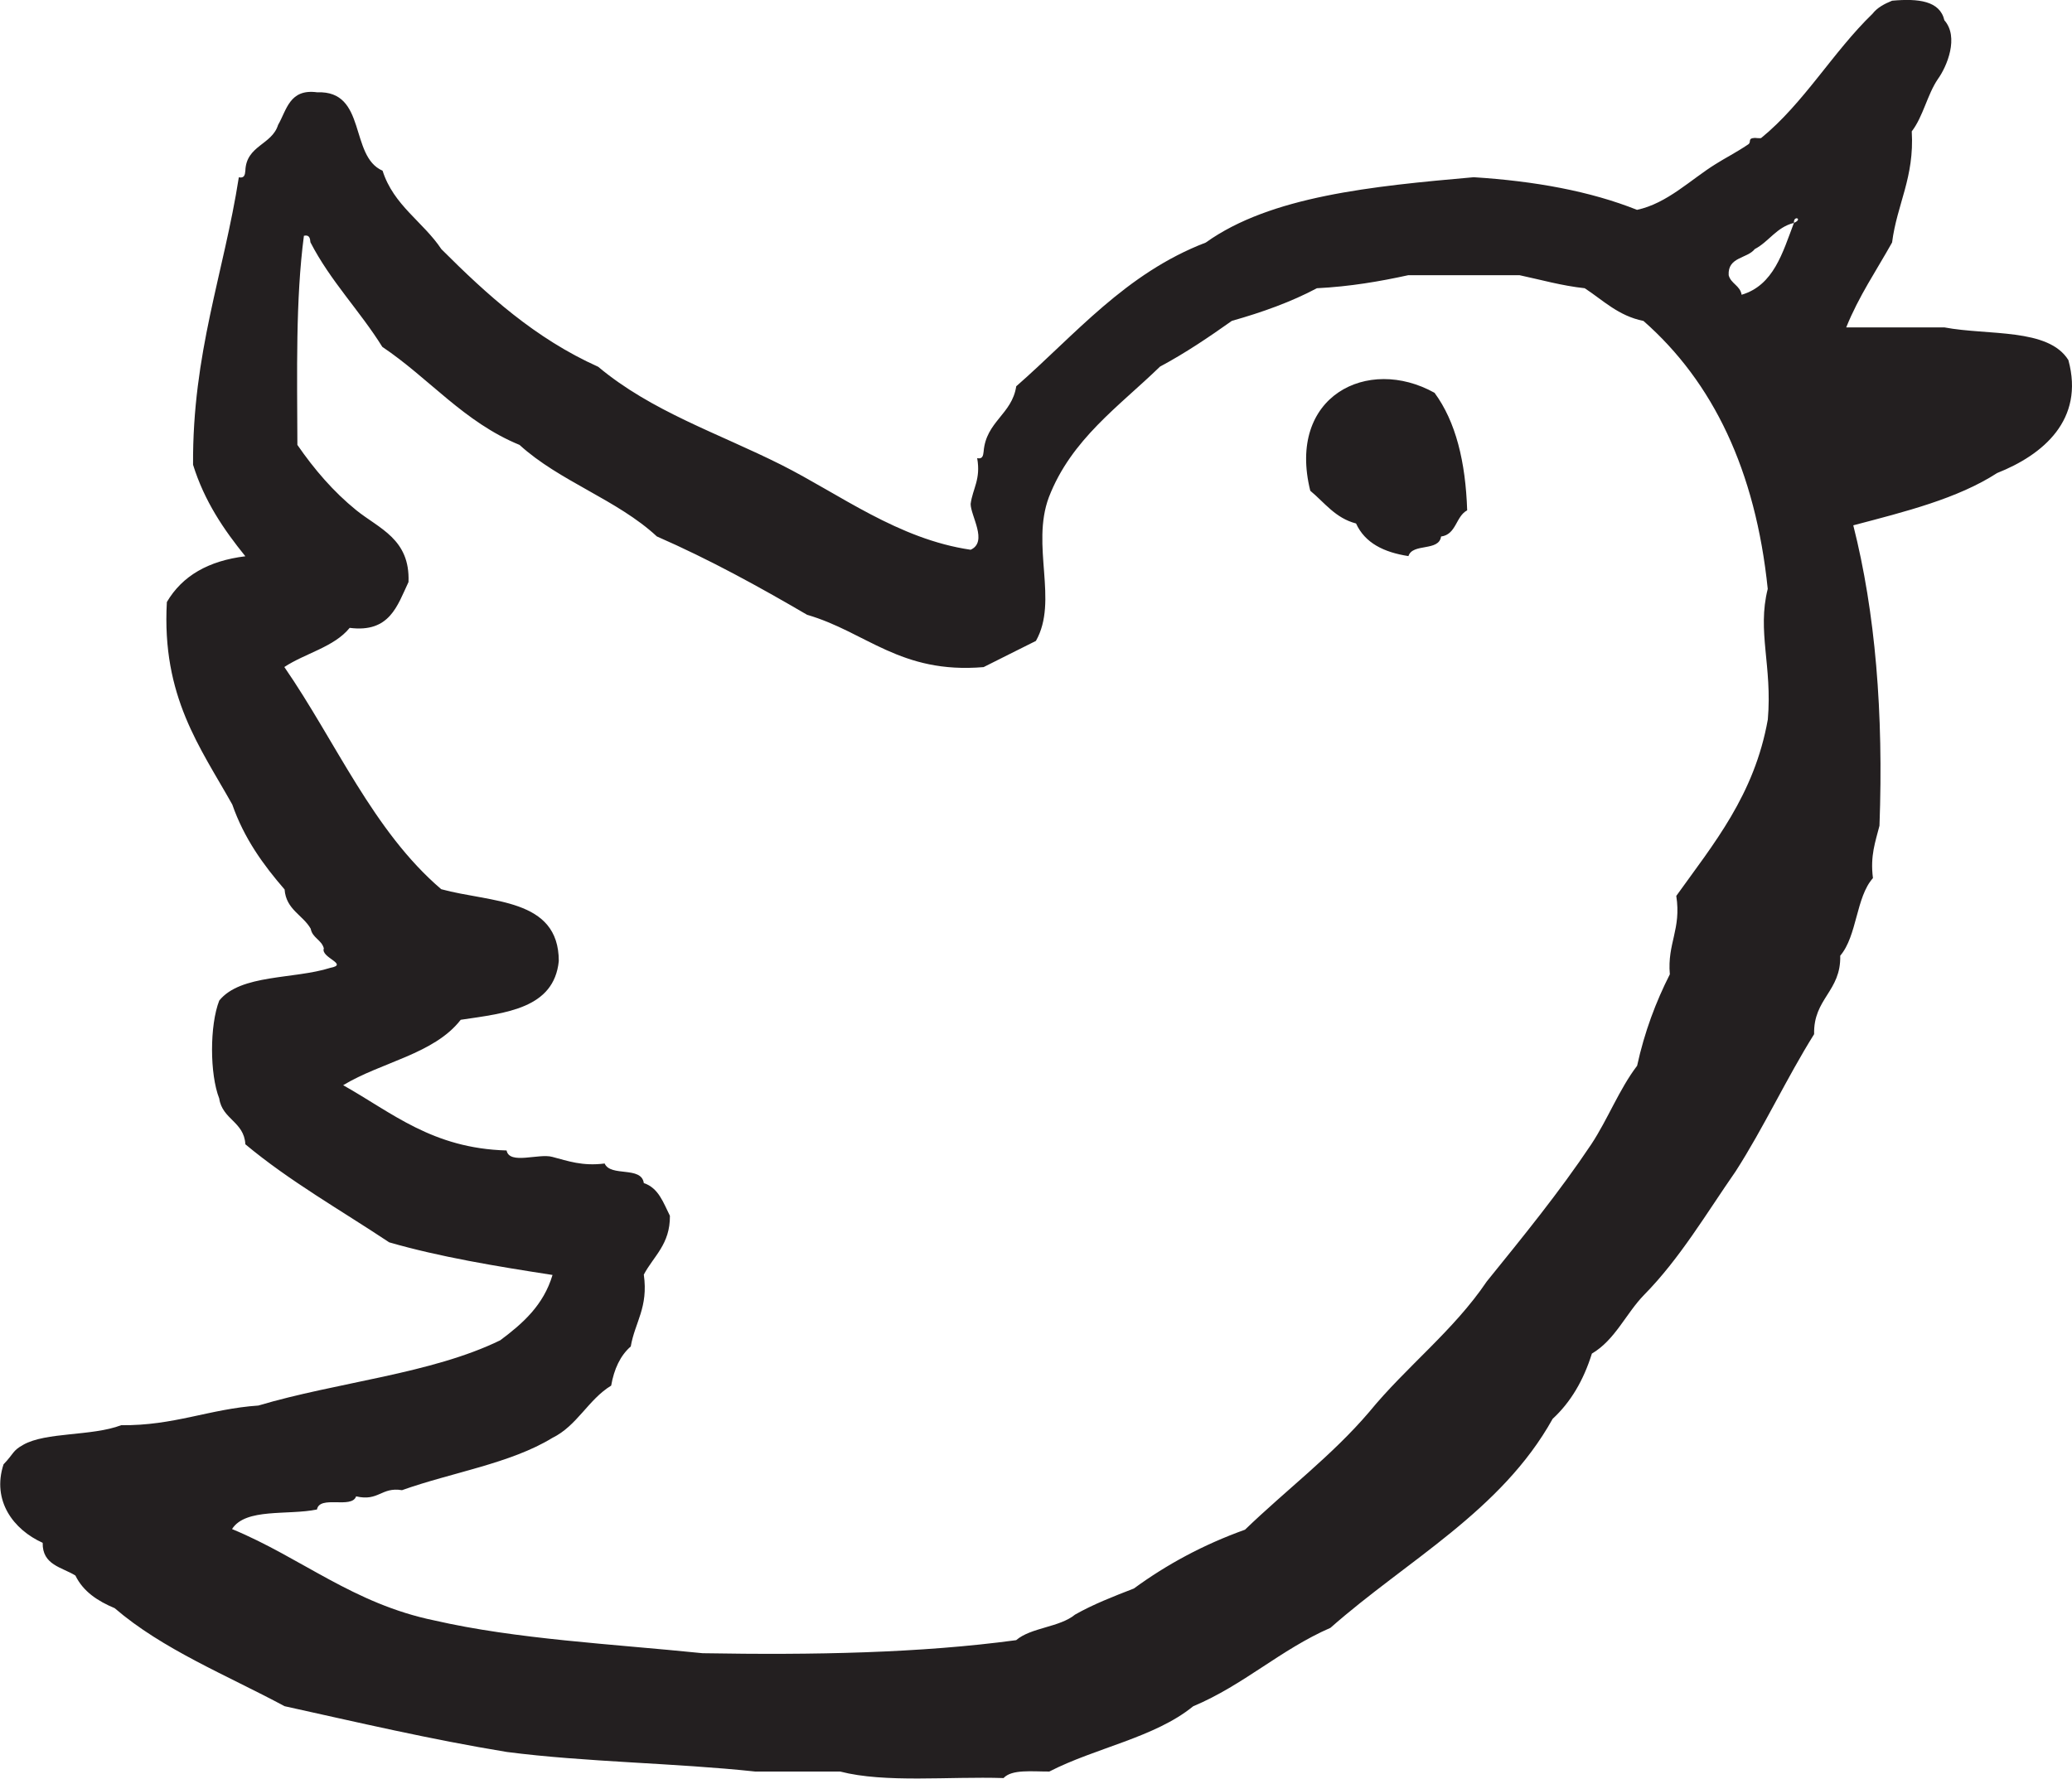
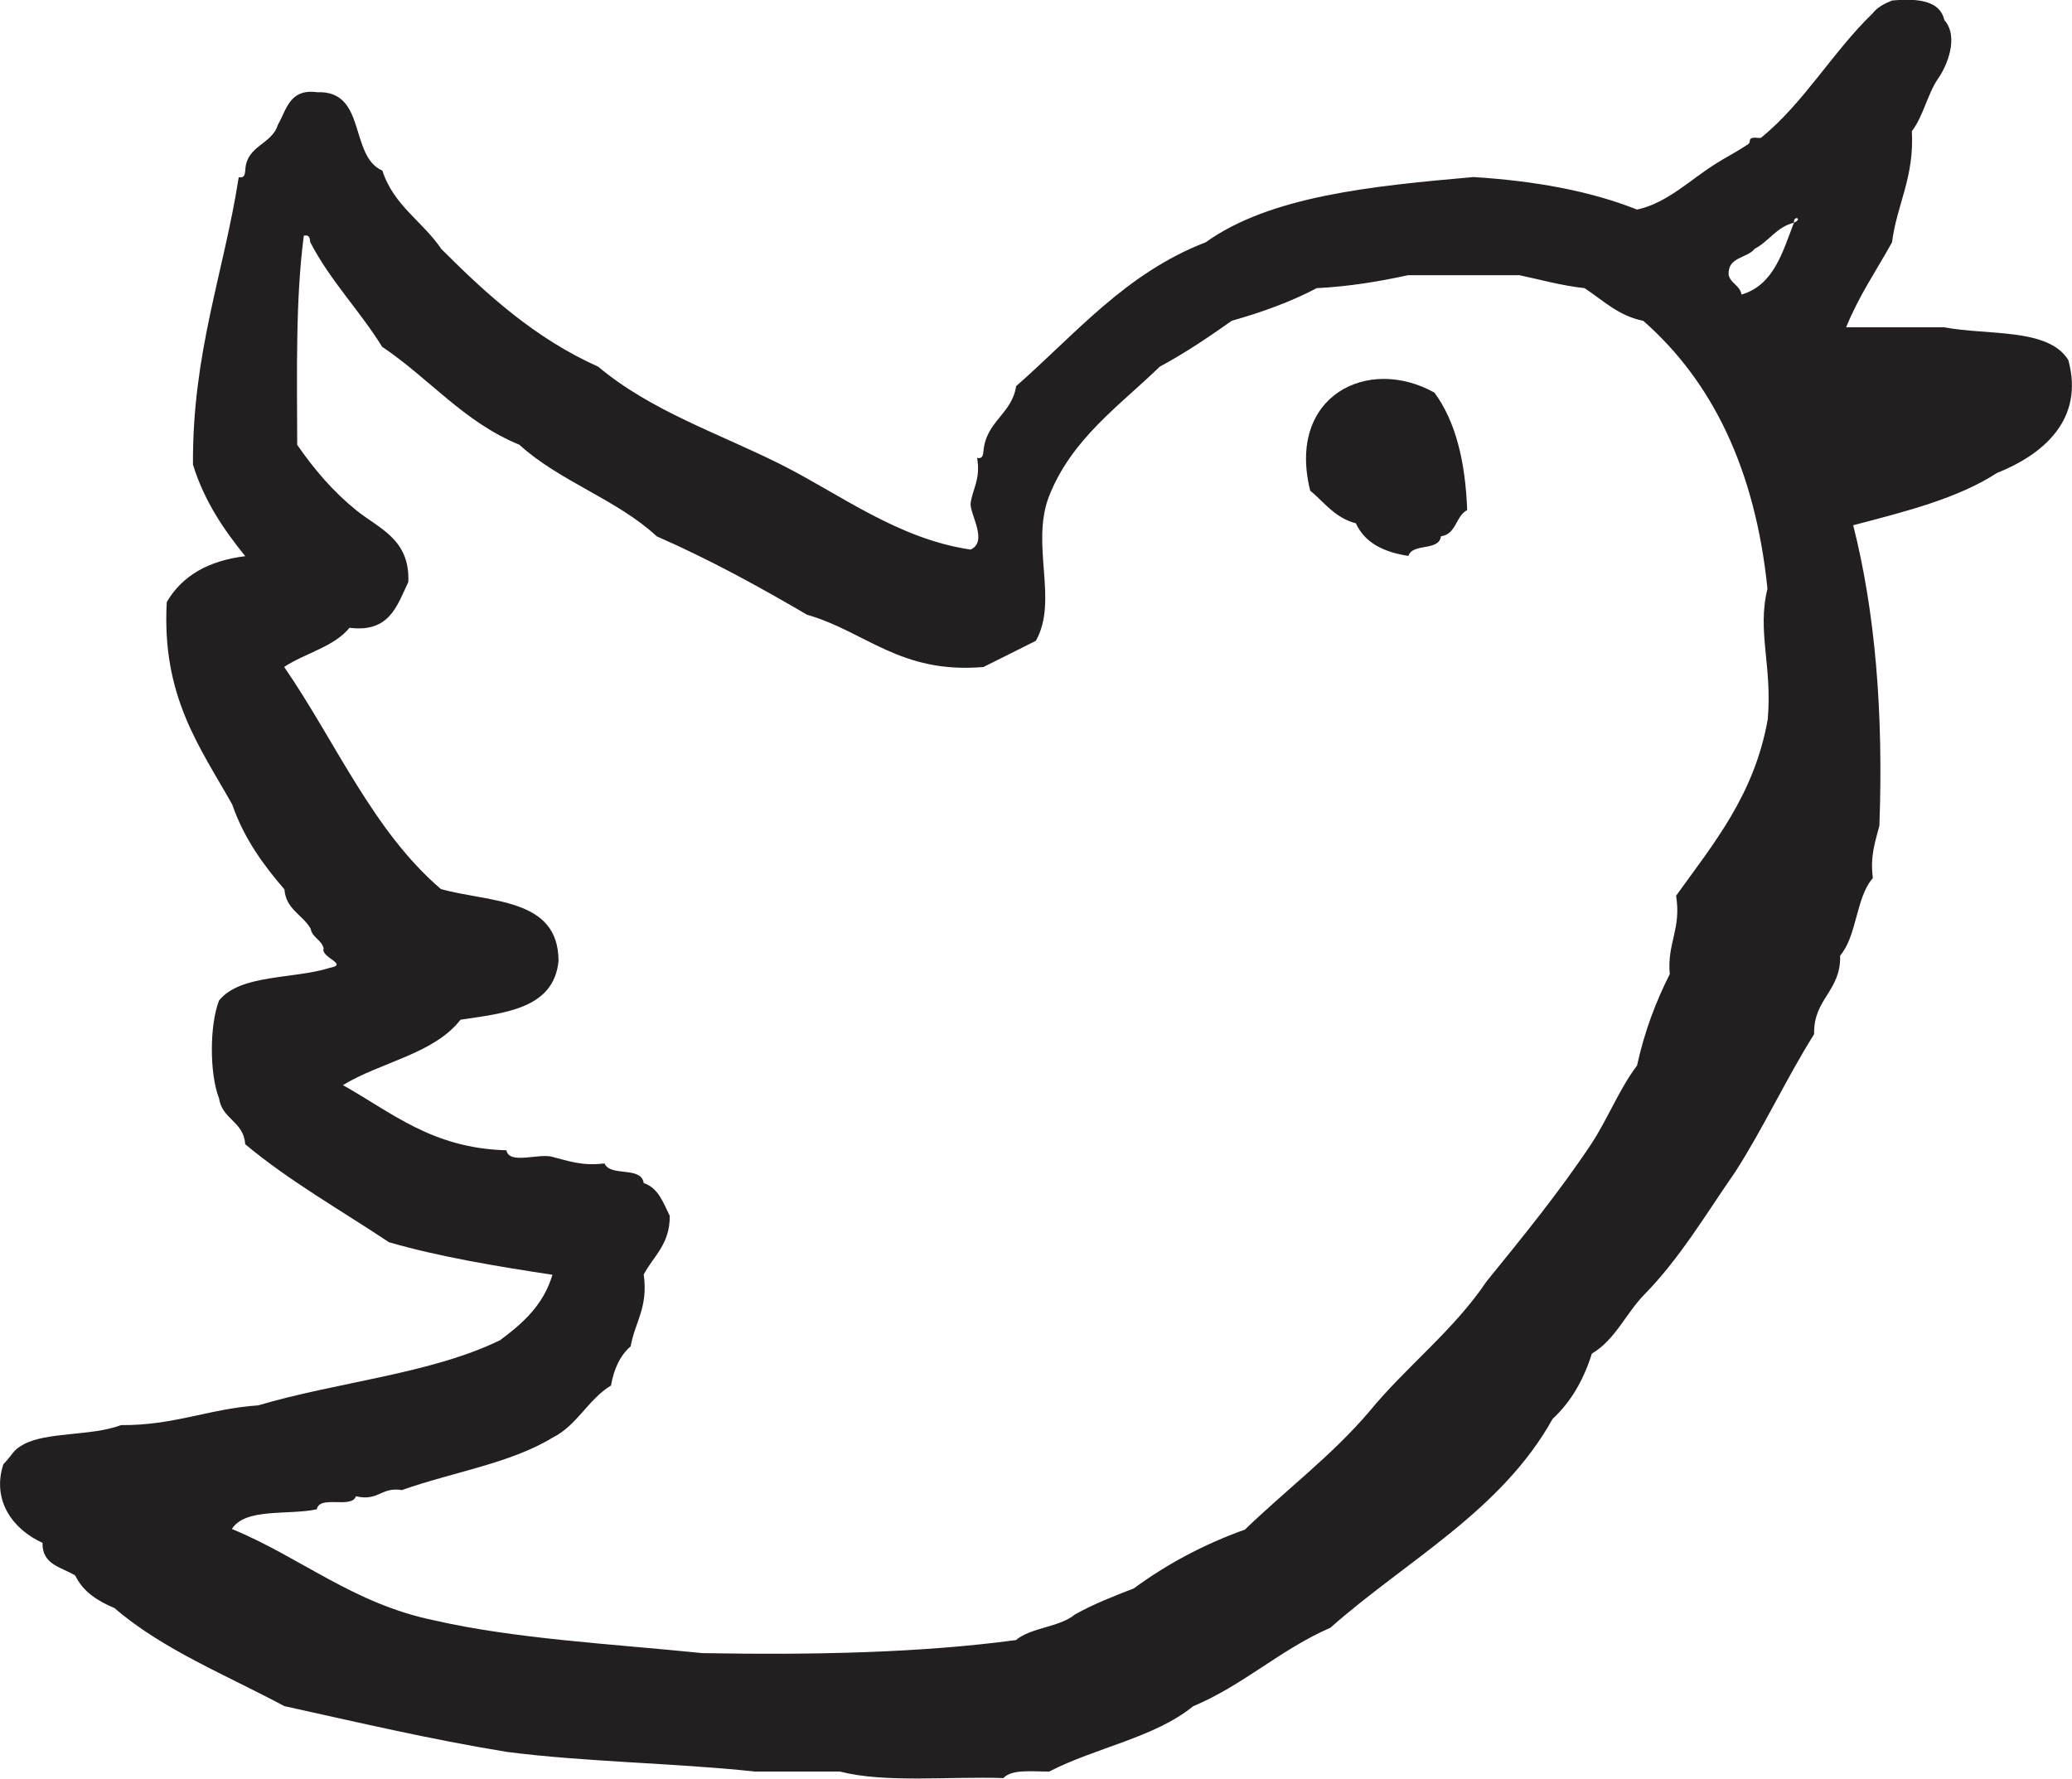
- <svg xmlns="http://www.w3.org/2000/svg" version="1.1" id="Layer_1" x="0px" y="0px" width="23.494px" height="20.168px" viewBox="52.253 53.771 23.494 20.168" enable-background="new 52.253 53.771 23.494 20.168" xml:space="preserve">
+ <svg xmlns="http://www.w3.org/2000/svg" version="1.1" id="Layer_1" x="0px" y="0px" width="23.494px" height="20.168px" viewBox="0 0 23.494 20.168" enable-background="new 0 0 23.494 20.168" xml:space="preserve">
  <g id="twitter">
    <g>
-       <path fill="#231F20" d="M75.706,57.855c-0.227-0.366-0.909-0.277-1.407-0.371h-1.112c0.142-0.353,0.343-0.646,0.52-0.963 c0.056-0.438,0.254-0.734,0.223-1.26c0.129-0.167,0.176-0.417,0.296-0.593c0.104-0.144,0.242-0.477,0.074-0.667 c-0.051-0.221-0.295-0.249-0.593-0.222c-0.088,0.036-0.169,0.079-0.222,0.148c-0.448,0.433-0.778,1.014-1.261,1.408 c-0.009,0.008-0.062,0-0.074,0c-0.087,0.005-0.033,0.046-0.075,0.074c-0.146,0.098-0.257,0.152-0.369,0.223 c-0.284,0.176-0.547,0.445-0.891,0.519c-0.529-0.211-1.156-0.326-1.852-0.37c-1.157,0.102-2.303,0.215-3.038,0.741 c-0.911,0.35-1.477,1.042-2.149,1.63c-0.049,0.32-0.342,0.398-0.37,0.741c-0.005,0.045-0.012,0.088-0.073,0.074 c0.043,0.241-0.051,0.345-0.074,0.519c-0.001,0.133,0.199,0.431,0,0.52c-0.822-0.12-1.485-0.63-2.149-0.964 c-0.718-0.36-1.468-0.604-2.074-1.111c-0.716-0.322-1.26-0.816-1.778-1.334c-0.208-0.312-0.542-0.496-0.667-0.89 c-0.379-0.164-0.175-0.912-0.741-0.889c-0.315-0.043-0.345,0.199-0.444,0.37c-0.07,0.227-0.361,0.232-0.371,0.519 c-0.004,0.046-0.011,0.088-0.074,0.075c-0.17,1.089-0.527,1.992-0.519,3.26c0.129,0.415,0.35,0.738,0.593,1.038 c-0.418,0.051-0.716,0.222-0.89,0.519c-0.06,1.073,0.378,1.647,0.742,2.297c0.134,0.384,0.352,0.685,0.593,0.963 c0.017,0.229,0.206,0.288,0.296,0.445c0.019,0.105,0.123,0.125,0.149,0.223c-0.04,0.105,0.289,0.18,0.073,0.221 c-0.413,0.131-1.016,0.07-1.259,0.371c-0.109,0.279-0.109,0.833,0,1.111c0.034,0.237,0.282,0.262,0.296,0.519 c0.499,0.417,1.082,0.747,1.631,1.112c0.574,0.166,1.211,0.271,1.852,0.37c-0.102,0.343-0.338,0.551-0.593,0.741 c-0.78,0.381-1.849,0.474-2.742,0.74c-0.555,0.038-0.956,0.23-1.556,0.223c-0.333,0.127-0.854,0.075-1.112,0.223 c-0.122,0.068-0.102,0.096-0.222,0.221c-0.134,0.412,0.111,0.74,0.444,0.89c-0.005,0.253,0.219,0.276,0.371,0.371 c0.089,0.183,0.254,0.29,0.445,0.37c0.544,0.468,1.268,0.759,1.927,1.112c0.83,0.183,1.648,0.376,2.52,0.519 c0.896,0.116,1.901,0.124,2.816,0.222h0.963c0.511,0.132,1.23,0.054,1.853,0.074c0.095-0.102,0.322-0.073,0.519-0.074 c0.522-0.269,1.196-0.385,1.631-0.74c0.574-0.241,0.989-0.642,1.557-0.89c0.866-0.765,1.937-1.324,2.519-2.37 c0.205-0.189,0.351-0.438,0.445-0.74c0.265-0.156,0.385-0.454,0.593-0.667c0.404-0.41,0.706-0.924,1.037-1.40 c0.319-0.496,0.576-1.054,0.89-1.556c-0.01-0.405,0.306-0.484,0.296-0.89c0.193-0.226,0.177-0.662,0.371-0.88 c-0.033-0.255,0.029-0.415,0.074-0.594c0.047-1.281-0.047-2.422-0.297-3.407c0.588-0.155,1.181-0.302,1.631-0.593 C75.418,58.93,75.891,58.533,75.706,57.855z M72.298,61.931c-0.153,0.859-0.615,1.41-1.038,2.001 c0.059,0.379-0.104,0.538-0.073,0.889c-0.158,0.312-0.287,0.652-0.371,1.037c-0.203,0.267-0.332,0.606-0.519,0.89 c-0.366,0.548-0.777,1.051-1.186,1.557c-0.378,0.56-0.912,0.965-1.334,1.481c-0.42,0.493-0.942,0.885-1.407,1.334 c-0.474,0.17-0.89,0.396-1.26,0.667c-0.232,0.09-0.463,0.18-0.667,0.296c-0.177,0.146-0.499,0.145-0.668,0.29 c-1.086,0.147-2.3,0.17-3.555,0.148c-1.031-0.105-2.115-0.159-3.039-0.371c-0.922-0.189-1.511-0.712-2.297-1.037 c0.153-0.242,0.634-0.154,0.963-0.222c0.031-0.166,0.394-0.003,0.444-0.149c0.257,0.06,0.285-0.109,0.52-0.07 c0.563-0.201,1.23-0.302,1.705-0.593c0.282-0.138,0.406-0.434,0.667-0.593c0.033-0.189,0.104-0.341,0.222-0.444 c0.047-0.275,0.201-0.441,0.148-0.815c0.111-0.21,0.299-0.343,0.296-0.667c-0.074-0.147-0.128-0.316-0.296-0.371 c-0.026-0.196-0.377-0.067-0.444-0.222c-0.255,0.032-0.416-0.029-0.593-0.075c-0.154-0.043-0.487,0.092-0.519-0.073 c-0.842-0.023-1.3-0.43-1.853-0.74c0.431-0.262,1.032-0.353,1.333-0.742c0.516-0.076,1.058-0.129,1.112-0.666 c0-0.717-0.771-0.661-1.333-0.815c-0.773-0.66-1.194-1.672-1.779-2.52c0.238-0.157,0.564-0.226,0.741-0.444 c0.454,0.058,0.54-0.251,0.667-0.52c0.019-0.488-0.333-0.605-0.593-0.815c-0.259-0.21-0.475-0.462-0.667-0.74 c-0.003-0.818-0.021-1.652,0.074-2.372c0.063-0.014,0.07,0.029,0.074,0.074c0.227,0.441,0.559,0.775,0.815,1.186 c0.532,0.357,0.925,0.853,1.556,1.112c0.452,0.413,1.108,0.621,1.557,1.038c0.601,0.263,1.158,0.57,1.704,0.889 c0.669,0.194,1.056,0.673,2.001,0.593c0.198-0.098,0.394-0.199,0.593-0.297c0.258-0.456-0.059-1.079,0.147-1.63 c0.255-0.659,0.797-1.031,1.26-1.481c0.29-0.155,0.555-0.335,0.815-0.519c0.347-0.098,0.675-0.216,0.964-0.37 c0.376-0.019,0.713-0.077,1.037-0.148h1.26c0.244,0.052,0.475,0.119,0.74,0.148c0.209,0.137,0.38,0.313,0.666,0.371 c0.789,0.693,1.271,1.696,1.409,3.039C72.175,60.934,72.35,61.323,72.298,61.931z M72.594,56.299 c-0.129,0.34-0.23,0.707-0.593,0.815c-0.017-0.105-0.122-0.125-0.147-0.222c-0.012-0.209,0.209-0.186,0.296-0.296 C72.312,56.511,72.395,56.348,72.594,56.299C72.587,56.209,72.702,56.253,72.594,56.299z M67.11,59.337 c0.163,0.135,0.284,0.31,0.519,0.371c0.101,0.221,0.314,0.327,0.594,0.37c0.047-0.15,0.346-0.049,0.37-0.222 c0.174-0.023,0.166-0.229,0.296-0.297c-0.018-0.55-0.129-1.006-0.37-1.333C67.761,57.803,66.843,58.265,67.11,59.337z" />
+       <path fill="#231F20" d="M23.452,4.083c-0.227-0.366-0.91-0.277-1.408-0.371h-1.111c0.143-0.354,0.344-0.646,0.52-0.963    c0.057-0.438,0.254-0.734,0.225-1.261c0.129-0.167,0.176-0.417,0.295-0.593c0.104-0.145,0.242-0.477,0.074-0.667    c-0.051-0.221-0.295-0.249-0.594-0.222c-0.088,0.035-0.168,0.078-0.221,0.147c-0.449,0.433-0.779,1.015-1.262,1.408    c-0.01,0.008-0.063,0-0.074,0c-0.086,0.005-0.033,0.046-0.074,0.074c-0.146,0.098-0.258,0.151-0.369,0.223    c-0.285,0.177-0.547,0.445-0.891,0.519c-0.529-0.211-1.156-0.325-1.854-0.369c-1.156,0.102-2.303,0.215-3.037,0.74    c-0.91,0.351-1.477,1.043-2.149,1.631c-0.049,0.32-0.342,0.397-0.371,0.74c-0.004,0.045-0.012,0.088-0.072,0.074    c0.043,0.241-0.051,0.346-0.074,0.52c-0.001,0.133,0.199,0.431,0,0.52c-0.822-0.12-1.484-0.63-2.148-0.964    c-0.719-0.36-1.469-0.604-2.074-1.11c-0.717-0.322-1.26-0.816-1.778-1.334C4.795,2.513,4.461,2.329,4.336,1.935    c-0.379-0.164-0.175-0.912-0.74-0.889C3.281,1.003,3.25,1.245,3.151,1.415c-0.069,0.228-0.36,0.232-0.37,0.52    C2.776,1.98,2.77,2.022,2.707,2.01C2.537,3.099,2.18,4.001,2.188,5.27c0.129,0.415,0.35,0.738,0.593,1.038    c-0.418,0.051-0.716,0.222-0.89,0.52C1.831,7.899,2.268,8.474,2.633,9.124c0.133,0.384,0.352,0.685,0.592,0.963    c0.018,0.229,0.207,0.287,0.297,0.445c0.019,0.104,0.123,0.125,0.148,0.223c-0.04,0.104,0.289,0.18,0.073,0.221    c-0.413,0.131-1.017,0.07-1.259,0.371c-0.109,0.279-0.109,0.833,0,1.111c0.033,0.236,0.281,0.262,0.296,0.519    c0.499,0.417,1.082,0.747,1.631,1.112c0.574,0.166,1.211,0.271,1.853,0.369C6.162,14.802,5.926,15.01,5.67,15.2    c-0.779,0.381-1.849,0.474-2.742,0.739c-0.555,0.038-0.955,0.229-1.556,0.224C1.04,16.29,0.518,16.237,0.26,16.386    c-0.121,0.068-0.102,0.096-0.222,0.221c-0.134,0.412,0.11,0.74,0.444,0.891c-0.006,0.252,0.219,0.275,0.371,0.371    c0.088,0.183,0.254,0.289,0.445,0.369c0.543,0.469,1.268,0.76,1.926,1.112c0.83,0.183,1.648,0.376,2.521,0.519    c0.896,0.116,1.901,0.125,2.815,0.223h0.963c0.512,0.132,1.23,0.054,1.854,0.074c0.096-0.103,0.322-0.073,0.52-0.074    c0.522-0.27,1.196-0.385,1.631-0.74c0.574-0.241,0.988-0.643,1.557-0.891c0.865-0.765,1.938-1.323,2.52-2.369    c0.205-0.189,0.35-0.438,0.445-0.74c0.264-0.156,0.385-0.454,0.592-0.667c0.404-0.41,0.707-0.924,1.037-1.399    c0.318-0.496,0.576-1.055,0.891-1.557c-0.01-0.404,0.305-0.484,0.295-0.891c0.193-0.226,0.178-0.661,0.371-0.879    c-0.033-0.256,0.029-0.416,0.074-0.595c0.047-1.28-0.047-2.422-0.297-3.407c0.588-0.154,1.182-0.302,1.631-0.593    C23.163,5.157,23.638,4.761,23.452,4.083z M20.044,8.159c-0.152,0.858-0.615,1.409-1.039,2c0.061,0.379-0.104,0.538-0.072,0.889    c-0.158,0.313-0.287,0.652-0.371,1.037c-0.203,0.268-0.332,0.606-0.52,0.891c-0.365,0.548-0.775,1.051-1.186,1.557    c-0.377,0.561-0.912,0.965-1.334,1.481c-0.42,0.493-0.941,0.885-1.406,1.334c-0.475,0.17-0.891,0.396-1.26,0.667    c-0.232,0.09-0.463,0.18-0.668,0.296c-0.176,0.146-0.498,0.146-0.668,0.29c-1.086,0.146-2.299,0.17-3.555,0.148    c-1.031-0.105-2.115-0.16-3.039-0.371c-0.922-0.189-1.511-0.713-2.297-1.037c0.153-0.242,0.635-0.154,0.963-0.223    c0.031-0.166,0.395-0.002,0.444-0.148c0.257,0.06,0.285-0.109,0.521-0.07c0.563-0.201,1.229-0.302,1.705-0.593    c0.281-0.138,0.405-0.435,0.666-0.593c0.033-0.189,0.104-0.342,0.223-0.444c0.047-0.274,0.201-0.44,0.148-0.815    c0.11-0.209,0.299-0.343,0.295-0.666c-0.074-0.147-0.127-0.316-0.295-0.371c-0.027-0.196-0.378-0.067-0.445-0.223    C6.6,13.227,6.438,13.165,6.262,13.12c-0.154-0.043-0.488,0.092-0.52-0.074c-0.842-0.022-1.301-0.43-1.854-0.739    c0.432-0.263,1.032-0.353,1.334-0.742c0.516-0.076,1.058-0.129,1.111-0.666c0-0.717-0.771-0.661-1.333-0.815    c-0.772-0.66-1.194-1.672-1.778-2.52C3.46,7.407,3.787,7.337,3.963,7.12C4.417,7.178,4.503,6.868,4.63,6.6    c0.019-0.488-0.333-0.604-0.593-0.815c-0.259-0.209-0.475-0.462-0.667-0.74C3.368,4.227,3.35,3.393,3.445,2.673    c0.063-0.014,0.069,0.029,0.073,0.074c0.228,0.44,0.56,0.774,0.815,1.186C4.866,4.29,5.258,4.786,5.889,5.044    c0.453,0.414,1.108,0.621,1.558,1.039c0.601,0.263,1.157,0.569,1.704,0.889c0.669,0.193,1.056,0.673,2,0.593    c0.199-0.098,0.395-0.198,0.594-0.297c0.258-0.456-0.059-1.079,0.146-1.63c0.256-0.659,0.797-1.031,1.26-1.48    c0.291-0.156,0.555-0.336,0.816-0.52c0.346-0.098,0.674-0.217,0.963-0.37c0.377-0.019,0.713-0.077,1.037-0.147h1.26    c0.244,0.051,0.475,0.118,0.74,0.147c0.209,0.137,0.381,0.313,0.666,0.371c0.789,0.692,1.271,1.696,1.408,3.039    C19.921,7.161,20.097,7.551,20.044,8.159z M20.341,2.526c-0.131,0.34-0.23,0.707-0.594,0.815    c-0.018-0.105-0.123-0.125-0.146-0.222c-0.014-0.209,0.209-0.187,0.295-0.297C20.058,2.738,20.142,2.575,20.341,2.526    C20.333,2.437,20.448,2.48,20.341,2.526z M14.856,5.564c0.162,0.136,0.283,0.31,0.518,0.371c0.102,0.222,0.314,0.327,0.596,0.37    c0.047-0.15,0.346-0.049,0.369-0.223c0.174-0.022,0.166-0.229,0.297-0.297c-0.02-0.55-0.131-1.006-0.371-1.332    C15.507,4.03,14.589,4.493,14.856,5.564z" />
    </g>
  </g>
</svg>
